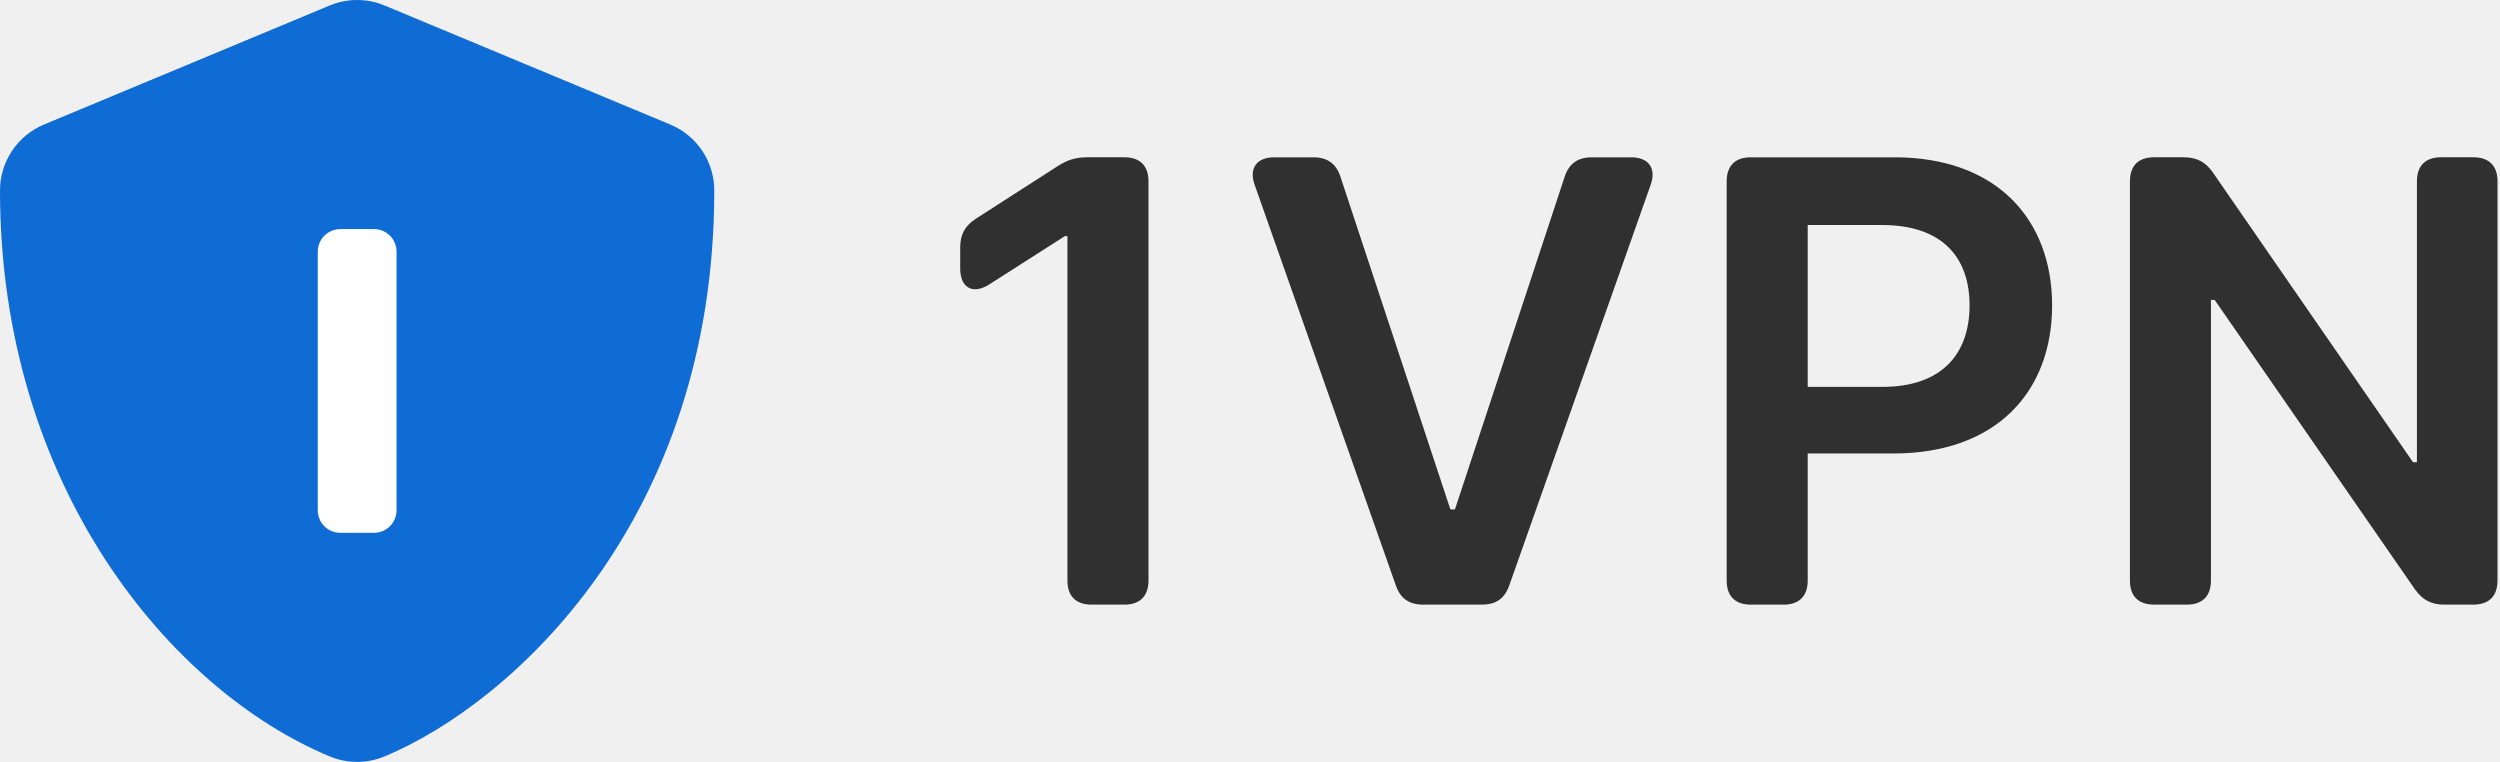
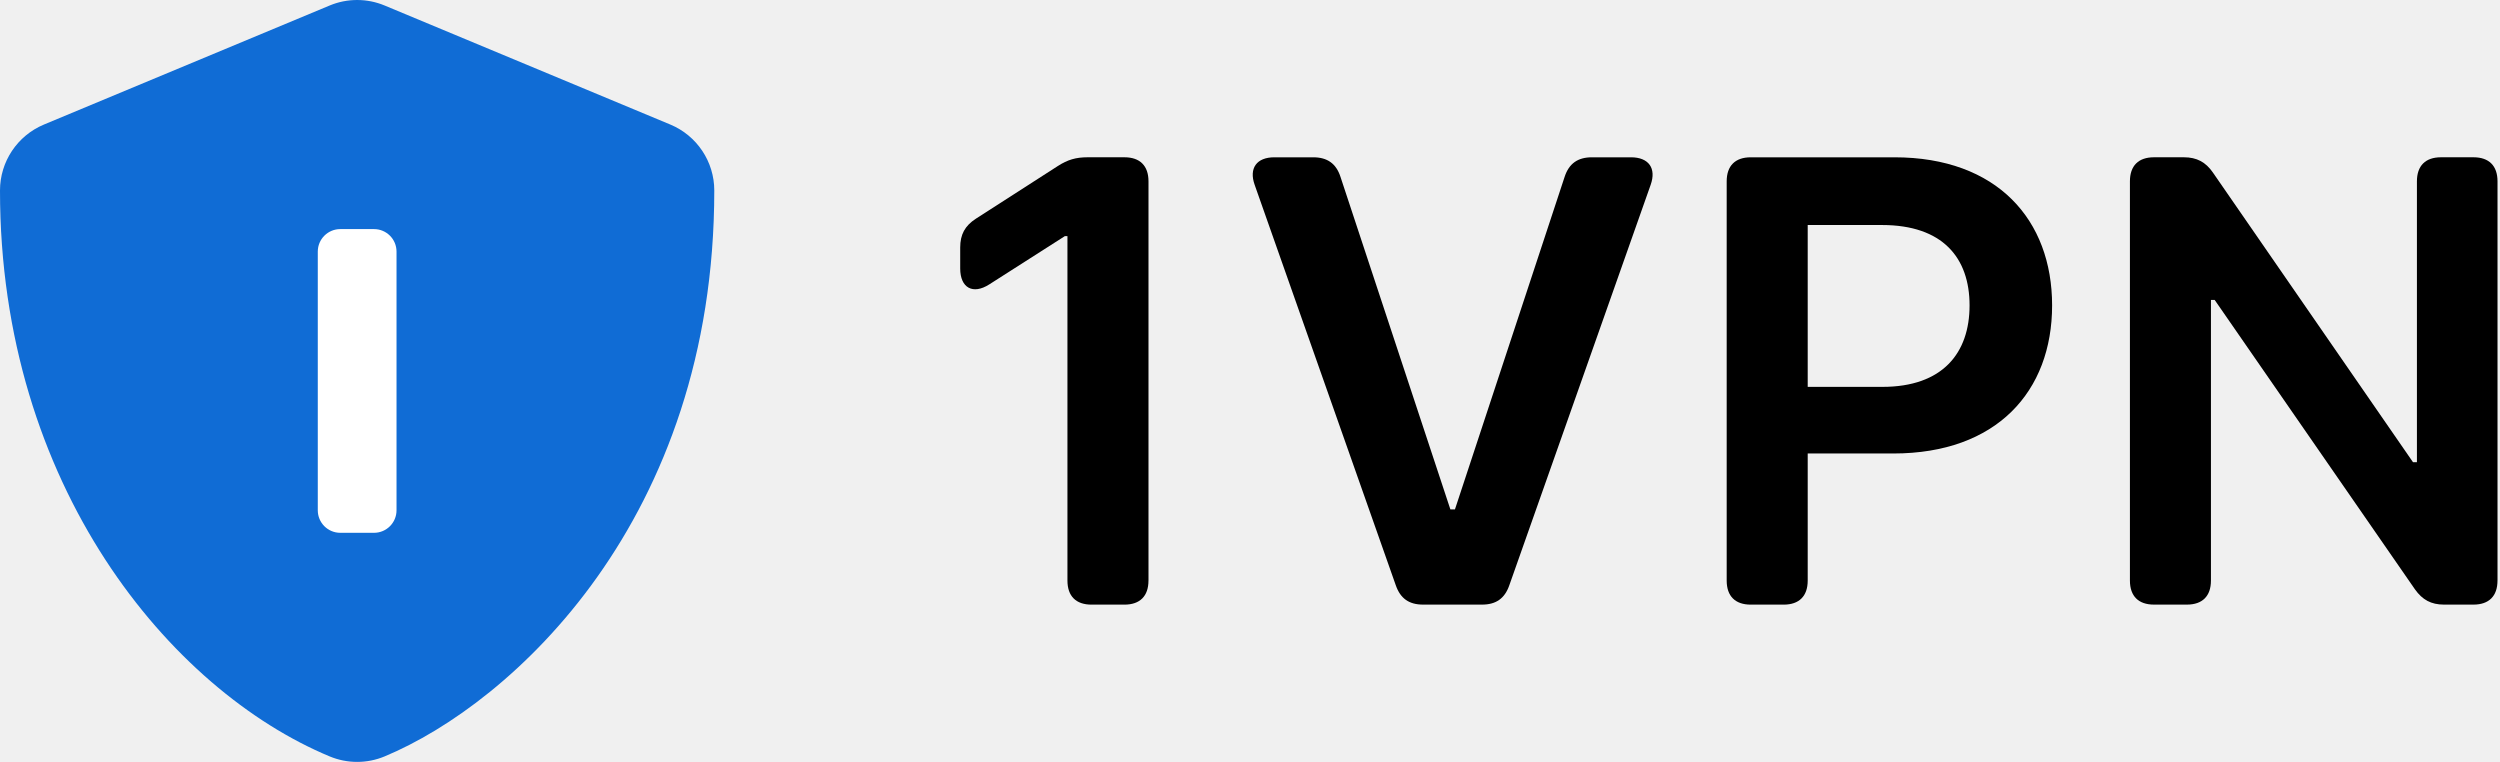
<svg xmlns="http://www.w3.org/2000/svg" width="105mm" height="32mm" viewBox="0 0 105 32" version="1.1" id="svg877">
  <defs id="defs874" />
  <g id="layer1" transform="translate(13.18091,-58.25)">
+     <g aria-label="1VPN" id="text1481" transform="translate(-78.92924,-235.0304)" style="fill:#000000">
+       <path d="m 113.985,317.665 v -16.77 c 0,-0.651 -0.358,-1.009 -1.009,-1.009 h -1.55 c -0.486,0 -0.835,0.101 -1.248,0.367 l -3.44,2.211 c -0.468,0.303 -0.661,0.67 -0.661,1.211 v 0.881 c 0,0.816 0.532,1.11 1.22,0.67 l 3.174,-2.027 h 0.11 v 14.467 c 0,0.651 0.358,1.009 1.009,1.009 h 1.385 c 0.651,0 1.009,-0.358 1.009,-1.009 z" id="path7429" style="fill:#000000;fill-opacity:1;stroke-width:0.017;opacity:1" />
+       <path d="m 126.664,314.675 -4.614,-13.962 c -0.183,-0.569 -0.56,-0.826 -1.147,-0.826 h -1.633 c -0.743,0 -1.073,0.459 -0.826,1.156 l 5.926,16.815 c 0.193,0.56 0.56,0.816 1.147,0.816 h 2.477 c 0.587,0 0.954,-0.257 1.147,-0.816 l 5.935,-16.815 c 0.248,-0.697 -0.083,-1.156 -0.826,-1.156 h -1.642 c -0.587,0 -0.963,0.257 -1.147,0.826 l -4.605,13.962 z" id="path7431" style="fill:#000000;fill-opacity:1;stroke-width:0.017;opacity:1" />
+       <path d="m 138.269,300.896 v 16.77 c 0,0.651 0.358,1.009 1.009,1.009 h 1.385 c 0.651,0 1.009,-0.358 1.009,-1.009 v -5.339 h 3.596 c 4.339,0 6.669,-2.605 6.669,-6.22 0,-3.587 -2.303,-6.22 -6.623,-6.22 h -6.036 c -0.651,0 -1.009,0.358 -1.009,1.009 z m 3.403,8.633 v -6.798 h 3.119 c 2.55,0 3.679,1.376 3.679,3.376 0,2 -1.128,3.422 -3.66,3.422 z" id="path7433" style="fill:#000000;fill-opacity:1;stroke-width:0.017;opacity:1" />
+       <path d="m 170.644,317.665 v -16.77 c 0,-0.651 -0.358,-1.009 -1.009,-1.009 h -1.367 c -0.651,0 -1.009,0.358 -1.009,1.009 v 11.797 h -0.165 l -8.403,-12.164 c -0.303,-0.44 -0.679,-0.642 -1.22,-0.642 h -1.257 c -0.651,0 -1.009,0.358 -1.009,1.009 v 16.77 c 0,0.651 0.358,1.009 1.009,1.009 h 1.385 c 0.651,0 1.009,-0.358 1.009,-1.009 v -11.788 h 0.156 l 8.412,12.155 c 0.312,0.44 0.679,0.642 1.22,0.642 h 1.238 c 0.651,0 1.009,-0.358 1.009,-1.009 z" id="path7435" style="fill:#000000;fill-opacity:1;stroke-width:0.017;opacity:1" />
+     </g>
    <path d="m 16.819,66.25 c 0,13.83 -8.496,21.54 -13.846,23.769 -0.738,0.308 -1.569,0.308 -2.308,0 -6.69,-2.787 -13.846,-11.364 -13.846,-23.769 -2e-6,-1.211 0.728,-2.303 1.846,-2.769 L 0.665,58.481 c 0.738,-0.308 1.569,-0.308 2.308,0 l 12,5 c 1.118,0.466 1.846,1.558 1.846,2.769 z" id="path824-2" style="fill:#106cd5;fill-opacity:1;stroke-width:0.062" />
-     <g aria-label="1VPN" id="text1481" transform="translate(-78.92924,-235.0304)">
-       <path d="m 113.985,317.665 v -16.77 c 0,-0.651 -0.358,-1.009 -1.009,-1.009 h -1.55 c -0.486,0 -0.835,0.101 -1.248,0.367 l -3.44,2.211 c -0.468,0.303 -0.661,0.67 -0.661,1.211 v 0.881 c 0,0.816 0.532,1.11 1.22,0.67 l 3.174,-2.027 h 0.11 v 14.467 c 0,0.651 0.358,1.009 1.009,1.009 h 1.385 c 0.651,0 1.009,-0.358 1.009,-1.009 z" id="path7429" style="fill:#000000;fill-opacity:1;stroke-width:0.017;opacity:0.8" />
-       <path d="m 126.664,314.675 -4.614,-13.962 c -0.183,-0.569 -0.56,-0.826 -1.147,-0.826 h -1.633 c -0.743,0 -1.073,0.459 -0.826,1.156 l 5.926,16.815 c 0.193,0.56 0.56,0.816 1.147,0.816 h 2.477 c 0.587,0 0.954,-0.257 1.147,-0.816 l 5.935,-16.815 c 0.248,-0.697 -0.083,-1.156 -0.826,-1.156 h -1.642 c -0.587,0 -0.963,0.257 -1.147,0.826 l -4.605,13.962 z" id="path7431" style="fill:#000000;fill-opacity:1;stroke-width:0.017;opacity:0.8" />
-       <path d="m 138.269,300.896 v 16.77 c 0,0.651 0.358,1.009 1.009,1.009 h 1.385 c 0.651,0 1.009,-0.358 1.009,-1.009 v -5.339 h 3.596 c 4.339,0 6.669,-2.605 6.669,-6.22 0,-3.587 -2.303,-6.22 -6.623,-6.22 h -6.036 c -0.651,0 -1.009,0.358 -1.009,1.009 z m 3.403,8.633 v -6.798 h 3.119 c 2.55,0 3.679,1.376 3.679,3.376 0,2 -1.128,3.422 -3.66,3.422 z" id="path7433" style="fill:#000000;fill-opacity:1;stroke-width:0.017;opacity:0.8" />
-       <path d="m 170.644,317.665 v -16.77 c 0,-0.651 -0.358,-1.009 -1.009,-1.009 h -1.367 c -0.651,0 -1.009,0.358 -1.009,1.009 v 11.797 h -0.165 l -8.403,-12.164 c -0.303,-0.44 -0.679,-0.642 -1.22,-0.642 h -1.257 c -0.651,0 -1.009,0.358 -1.009,1.009 v 16.77 c 0,0.651 0.358,1.009 1.009,1.009 h 1.385 c 0.651,0 1.009,-0.358 1.009,-1.009 v -11.788 h 0.156 l 8.412,12.155 c 0.312,0.44 0.679,0.642 1.22,0.642 h 1.238 c 0.651,0 1.009,-0.358 1.009,-1.009 z" id="path7435" style="fill:#000000;fill-opacity:1;stroke-width:0.017;opacity:0.8" />
-     </g>
    <rect style="font-weight:bold;font-size:118.181px;line-height:1.25;font-family:Quicksand;-inkscape-font-specification:'Quicksand Bold';letter-spacing:3.969px;fill:#ffffff;fill-opacity:1;stroke:none;stroke-width:0.371;stop-color:#000000" id="rect93143" width="3.307" height="12.756" x="0.166" y="67.872" ry="0.945" />
  </g>
</svg>
